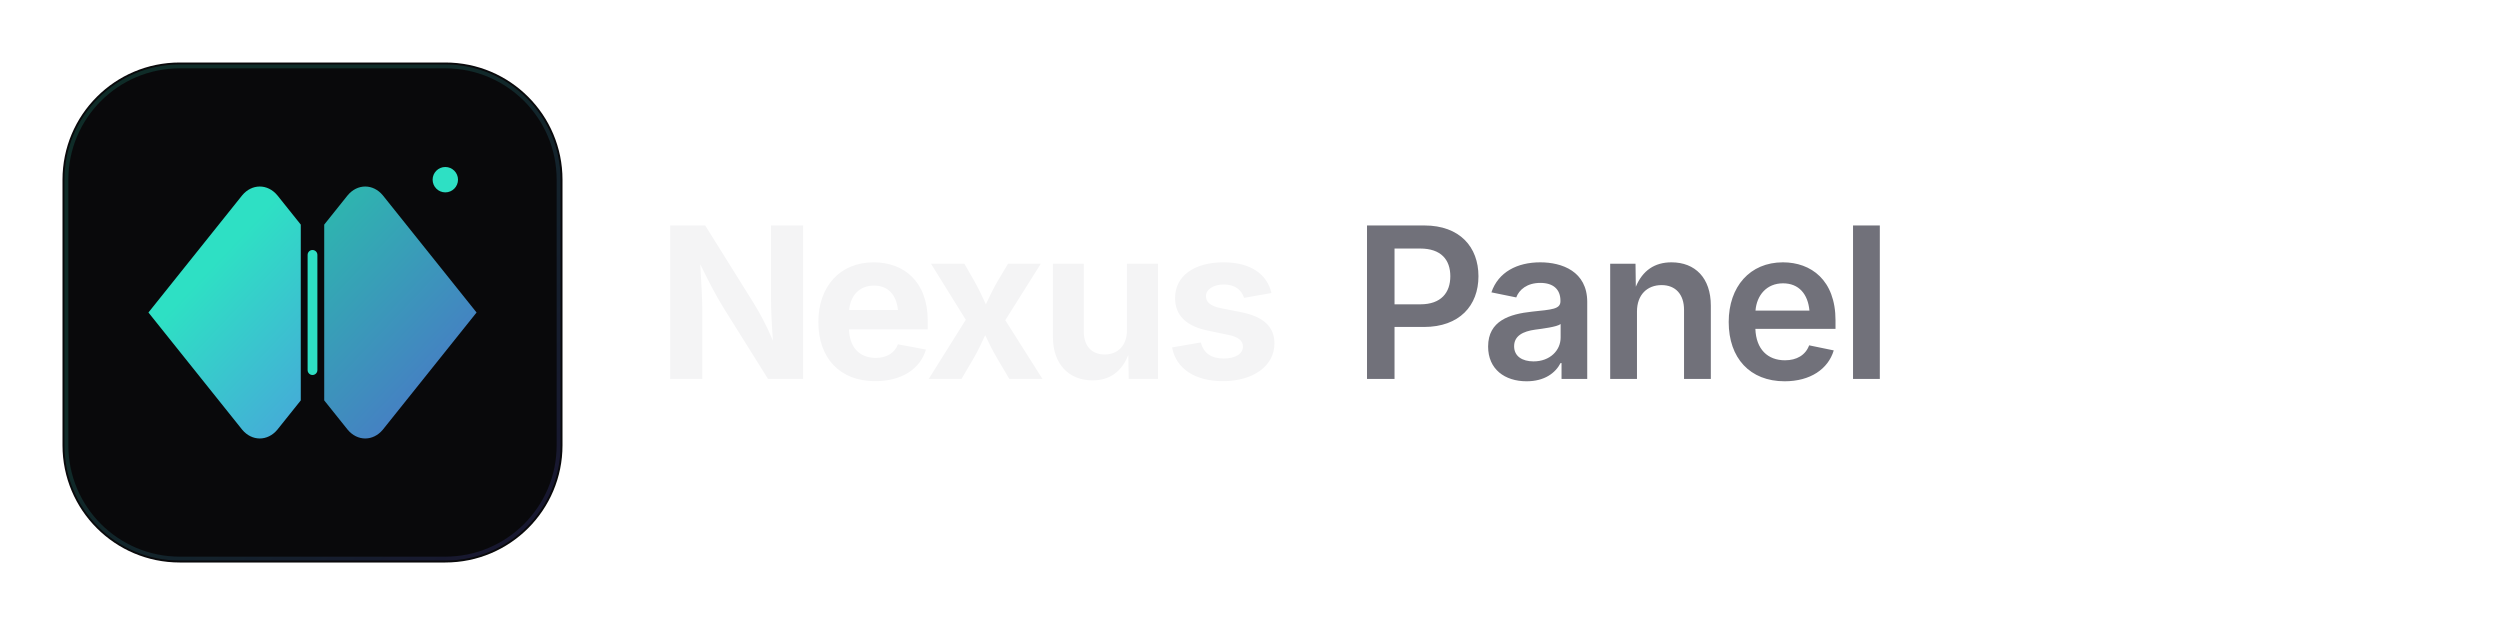
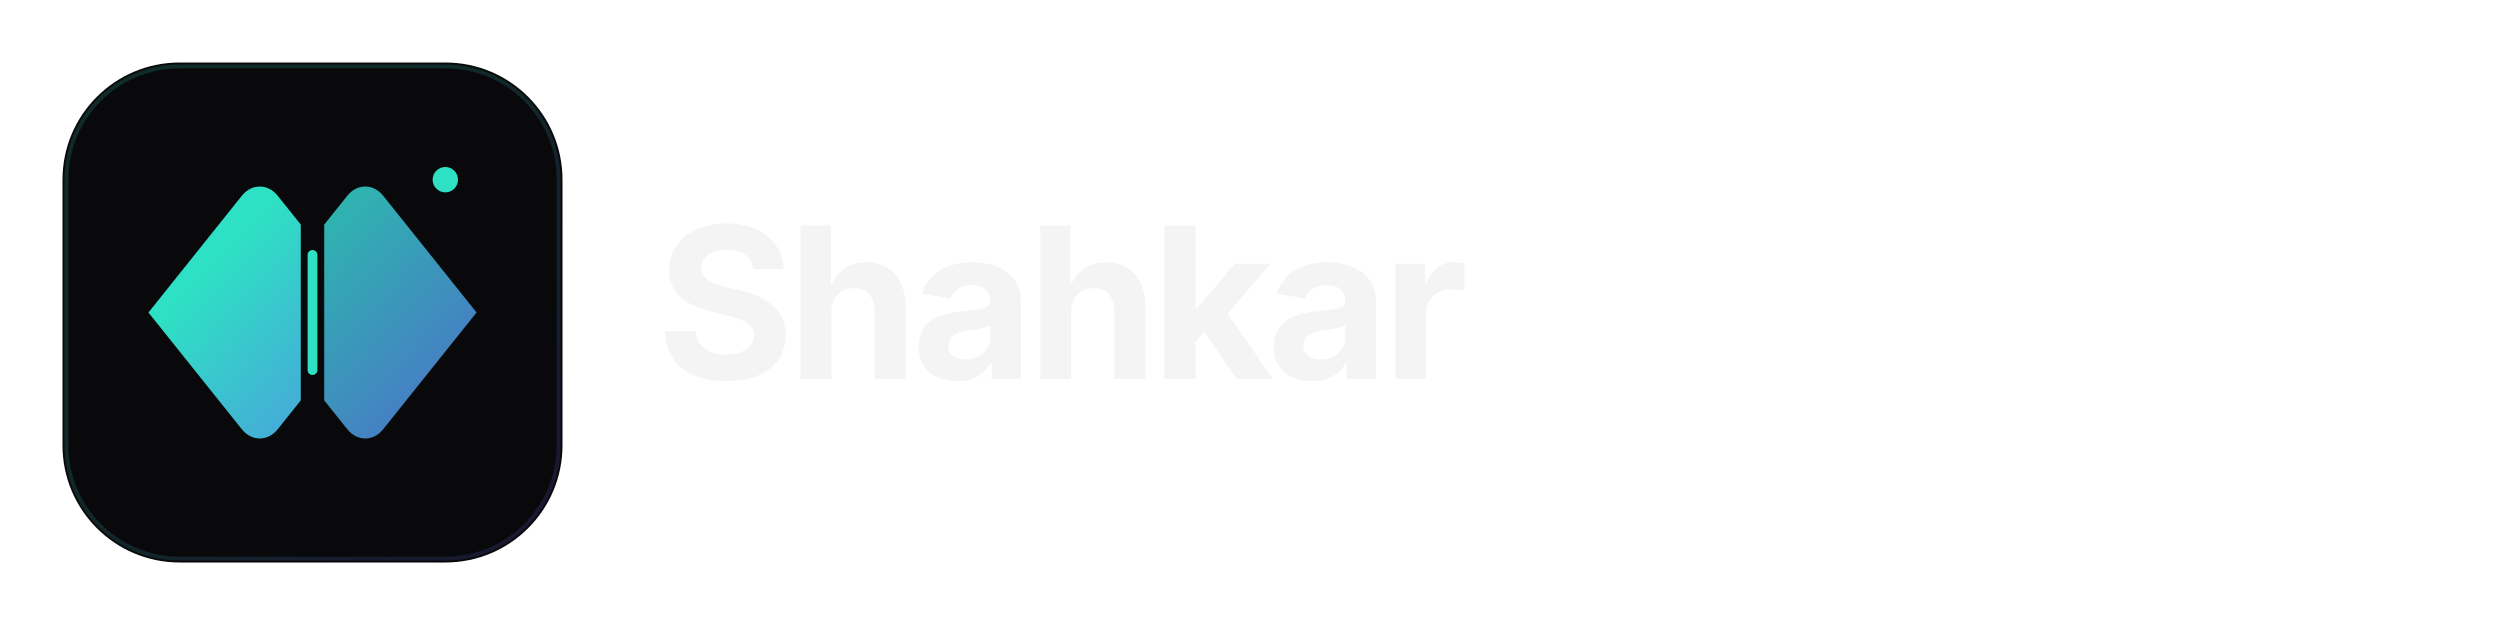
- <svg xmlns="http://www.w3.org/2000/svg" viewBox="0 0 640 160" fill="none" role="img" aria-label="NexusPanel">
+ <svg xmlns="http://www.w3.org/2000/svg" viewBox="0 0 640 160" fill="none" role="img" aria-label="Shahkar">
  <defs>
    <linearGradient id="nx" x1="44" y1="46" x2="116" y2="114" gradientUnits="userSpaceOnUse">
      <stop stop-color="#2ee0c4" />
      <stop offset="1" stop-color="#6366f1" />
    </linearGradient>
  </defs>
  <g transform="translate(16 16)">
    <rect width="128" height="128" rx="30" fill="#09090b" />
    <rect x="1" y="1" width="126" height="126" rx="29" stroke="url(#nx)" stroke-opacity="0.16" stroke-width="1" />
    <path fill="url(#nx)" d="M22 64 L46 34 C48.5 31 52.5 31 55 34 L61 41.5 L61 86.5 L55 94 C52.5 97 48.5 97 46 94 L22 64Z" />
    <path fill="url(#nx)" fill-opacity="0.86" d="M106 64 L82 34 C79.5 31 75.5 31 73 34 L67 41.5 L67 86.5 L73 94 C75.5 97 79.5 97 82 94 L106 64Z" />
    <rect x="61.5" y="40" width="5" height="48" rx="2.5" fill="#09090b" />
    <rect x="62.75" y="48" width="2.5" height="32" rx="1.25" fill="#2ee0c4" />
    <circle cx="98" cy="30" r="3.25" fill="#2ee0c4" />
  </g>
-   <text x="168" y="97" fill="#f4f4f5" font-family="Inter, ui-sans-serif, system-ui, sans-serif" font-size="54" font-weight="700" letter-spacing="-1.8">Nexus</text>
-   <text x="346" y="97" fill="#71717a" font-family="Inter, ui-sans-serif, system-ui, sans-serif" font-size="54" font-weight="600" letter-spacing="-1.4">Panel</text>
+   <text x="168" y="97" fill="#f4f4f5" font-family="Inter, ui-sans-serif, system-ui, sans-serif" font-size="54" font-weight="700" letter-spacing="-1.8">Shahkar</text>
</svg>
